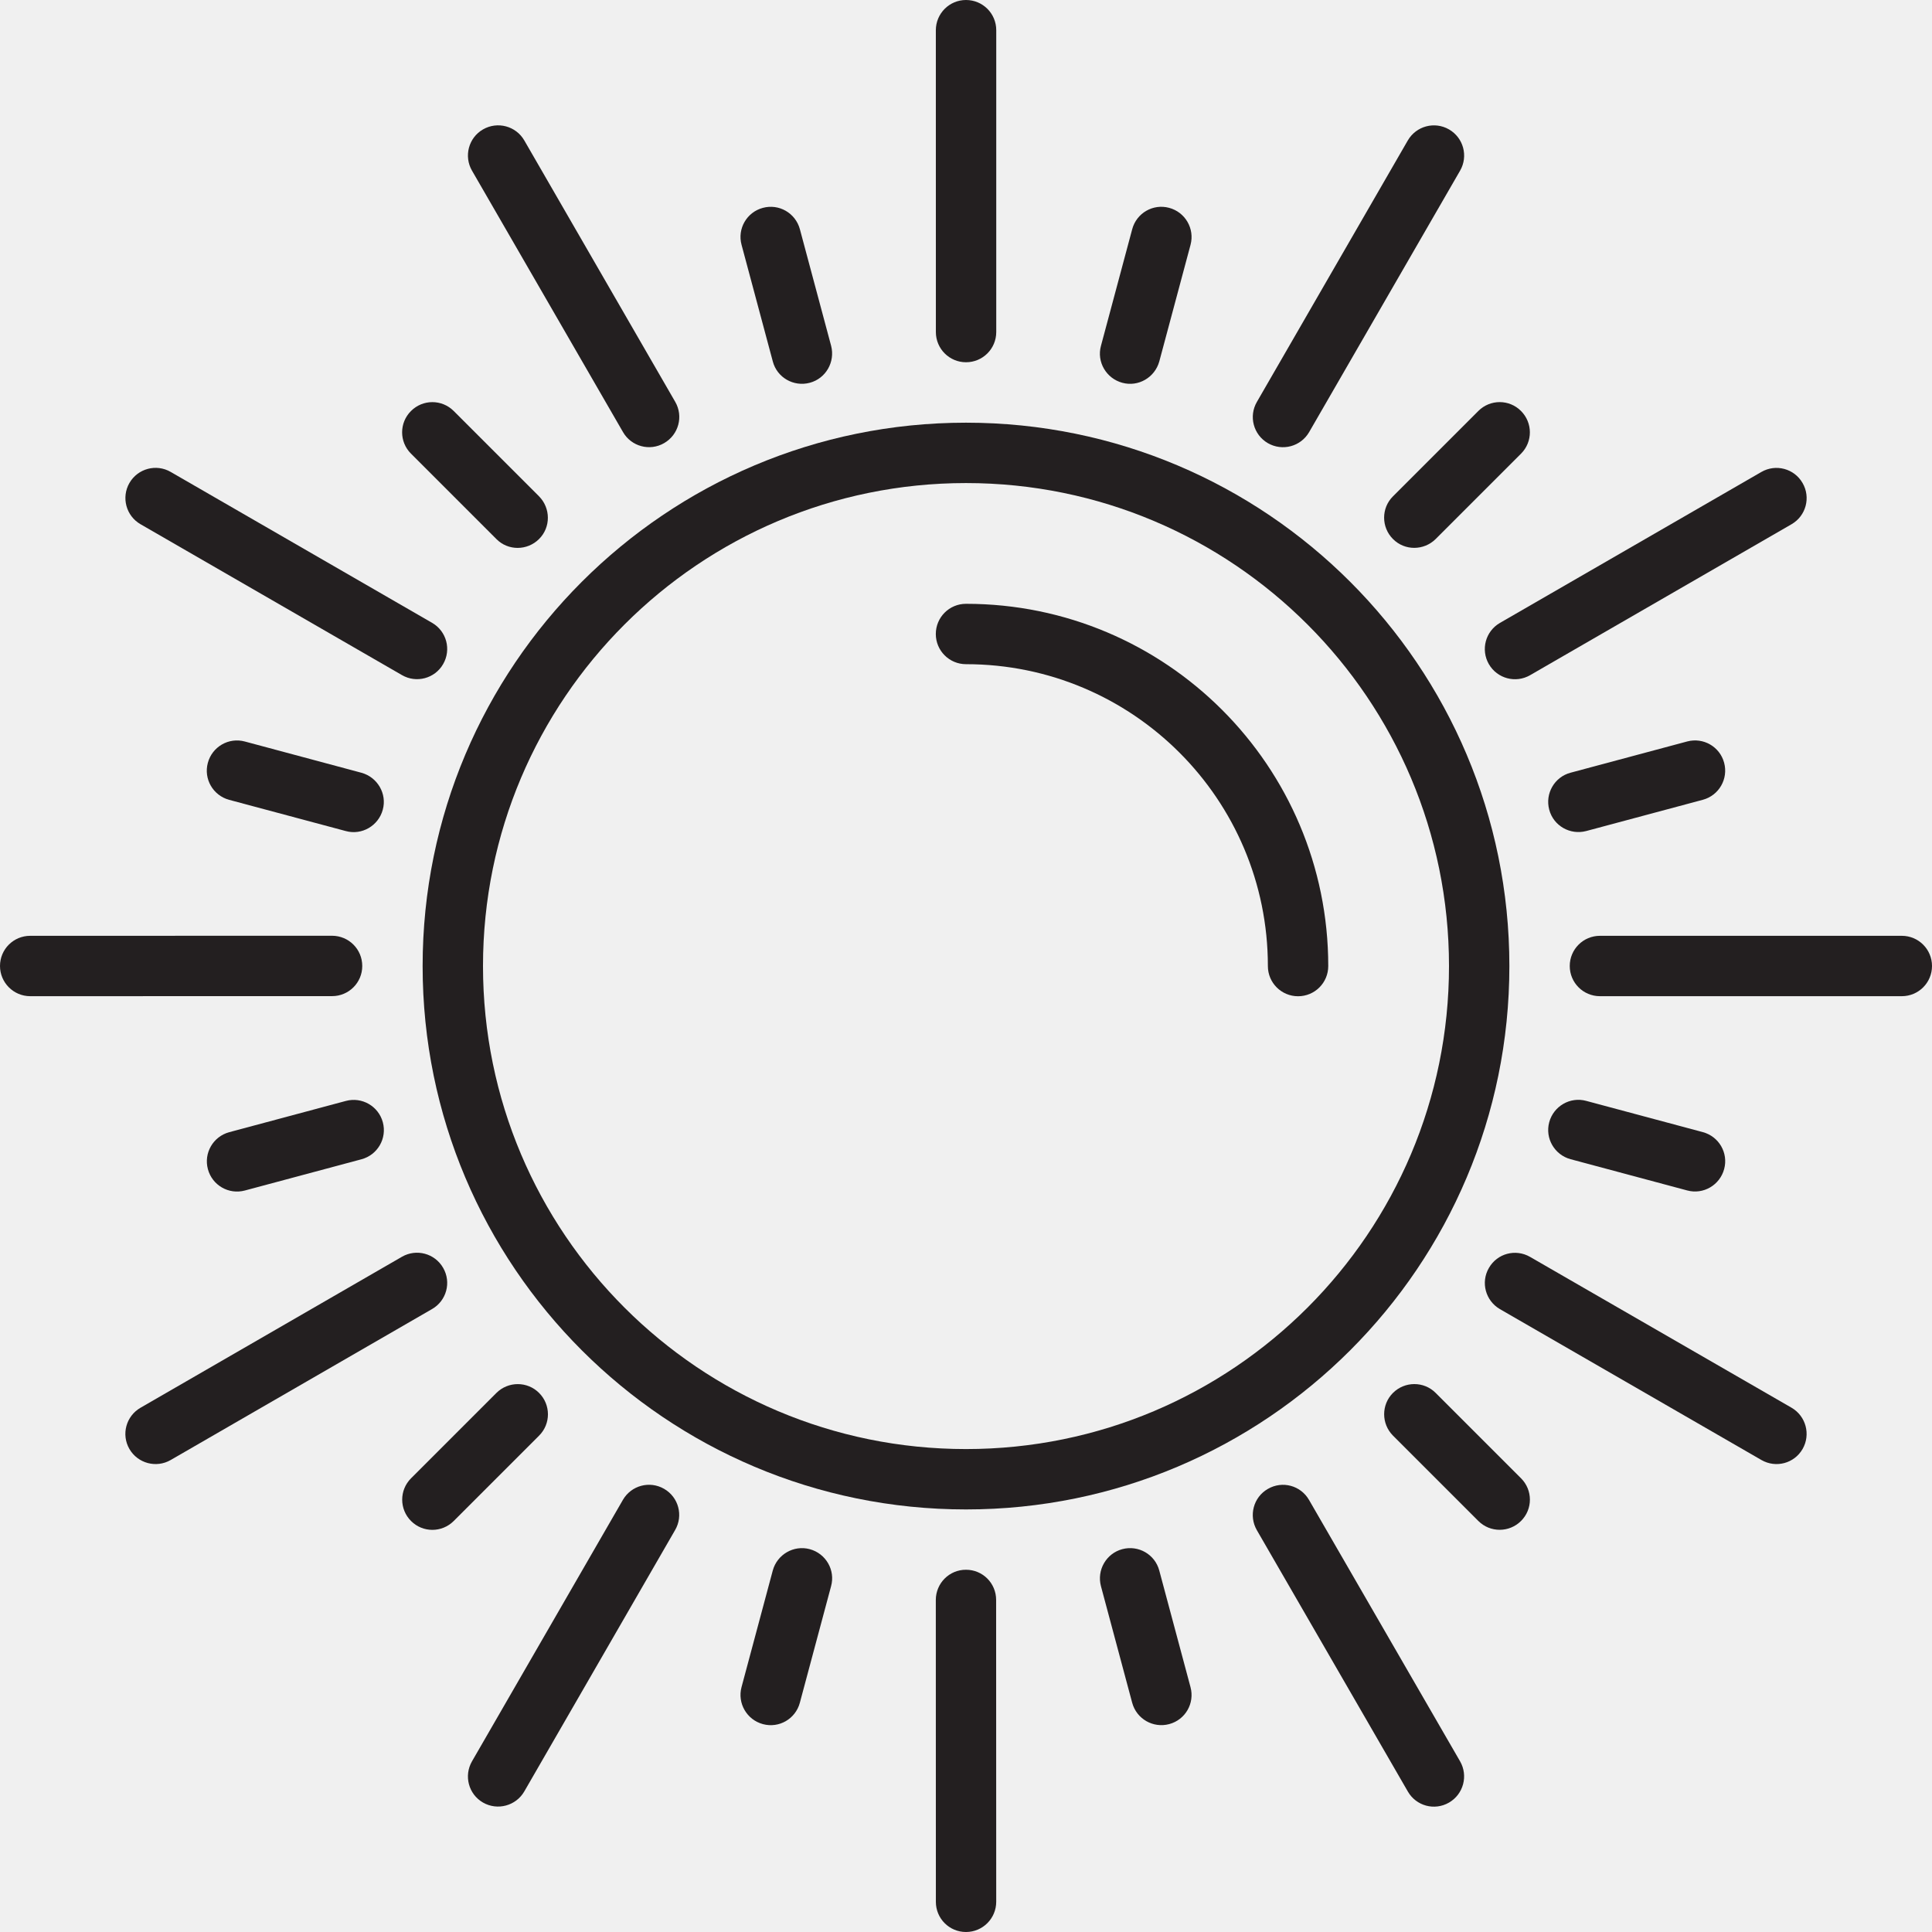
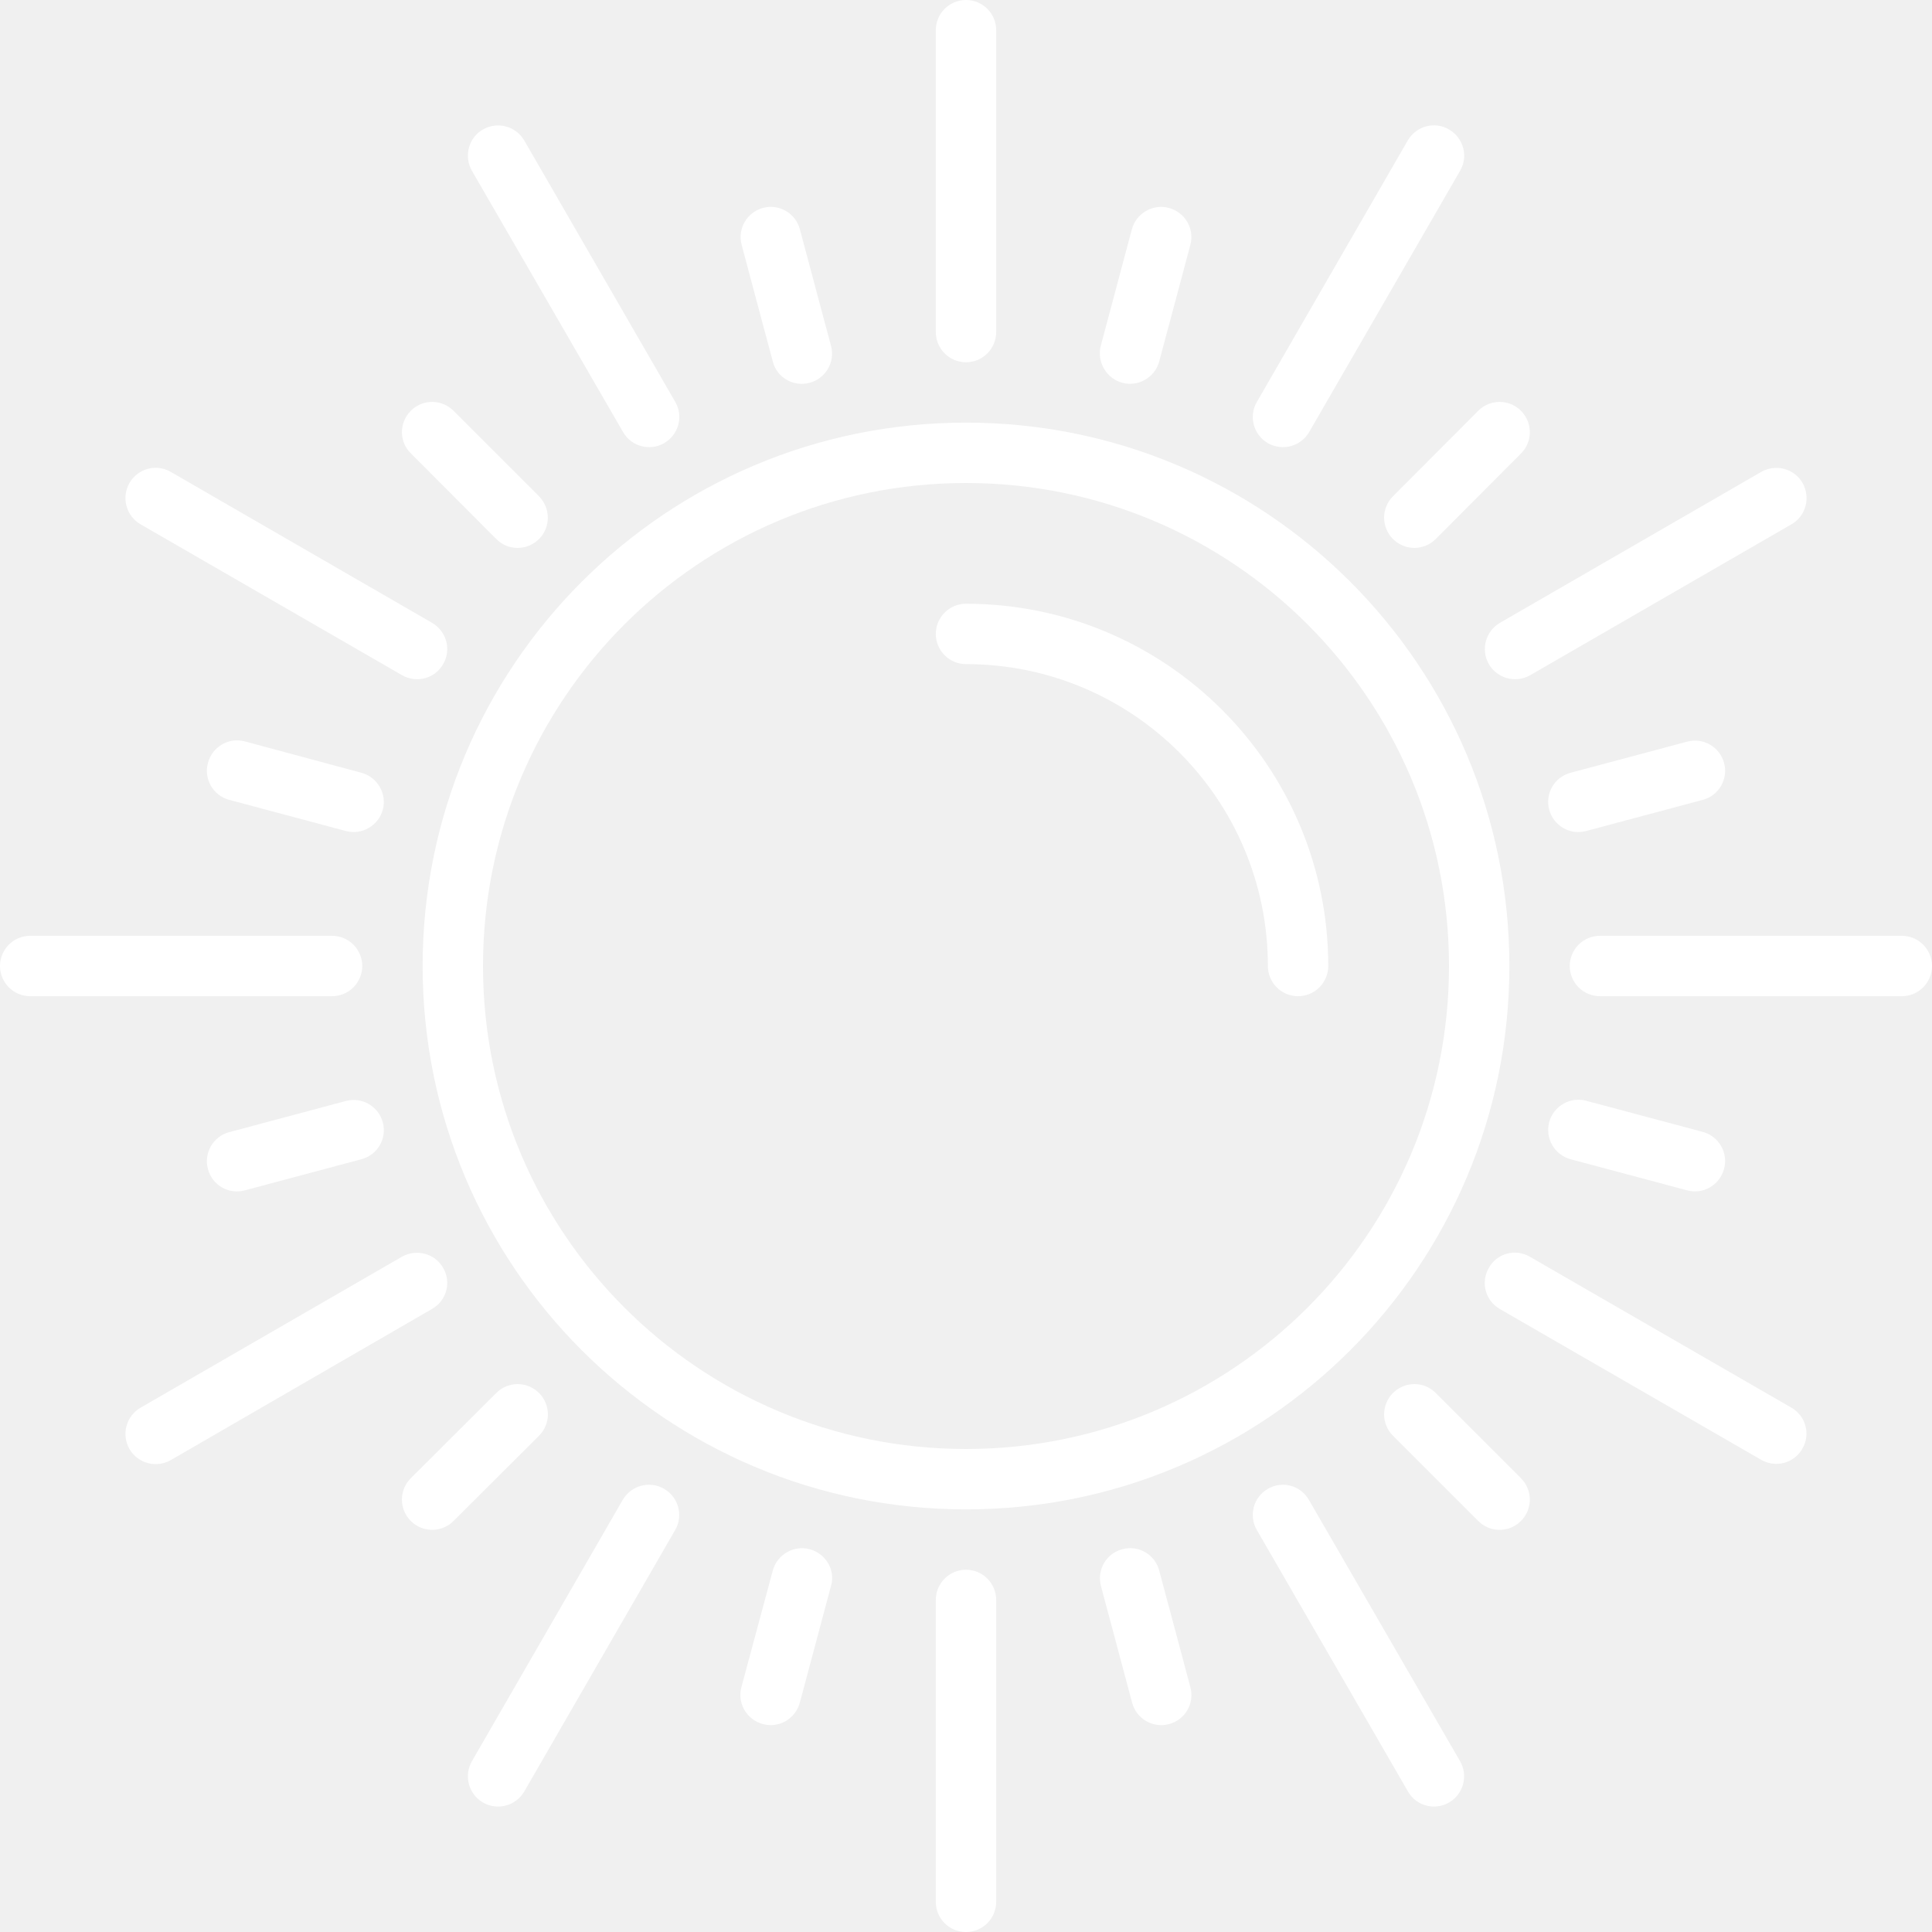
- <svg xmlns="http://www.w3.org/2000/svg" version="1.0" id="Layer_1" width="800px" height="800px" viewBox="0 0 64 64" enable-background="new 0 0 64 64" xml:space="preserve">
+ <svg xmlns="http://www.w3.org/2000/svg" version="1.1" id="Layer_1" x="0px" y="0px" viewBox="0 0 800 800" style="enable-background:new 0 0 800 800;" xml:space="preserve">
+   <style type="text/css">
+ 	.st0{fill-rule:evenodd;clip-rule:evenodd;fill:#FFFFFF;}
+ </style>
  <g>
-     <path fill-rule="evenodd" clip-rule="evenodd" fill="#231F20" d="M32,14.002c-9.941,0-18,8.059-18,18s8.059,18,18,18   s18-8.059,18-18S41.941,14.002,32,14.002z M32,48.002c-8.837,0-16-7.164-16-16s7.163-16,16-16s16,7.164,16,16   S40.837,48.002,32,48.002z" />
-     <path fill-rule="evenodd" clip-rule="evenodd" fill="#231F20" d="M32,20.002c-0.553,0-1,0.447-1,1s0.447,1,1,1   c5.522,0,10,4.477,10,10c0,0.553,0.447,1,1,1s1-0.447,1-1C44,25.375,38.627,20.002,32,20.002z" />
-     <path fill-rule="evenodd" clip-rule="evenodd" fill="#231F20" d="M63,31H53c-0.553,0-1,0.447-1,1s0.447,1,1,1h10   c0.553,0,1-0.447,1-1S63.553,31,63,31z" />
-     <path fill-rule="evenodd" clip-rule="evenodd" fill="#231F20" d="M11.457,36.47l-3.863,1.035c-0.534,0.144-0.851,0.692-0.707,1.226   c0.143,0.533,0.69,0.85,1.225,0.706l3.863-1.035c0.533-0.143,0.85-0.69,0.707-1.225C12.539,36.644,11.99,36.327,11.457,36.47z" />
-     <path fill-rule="evenodd" clip-rule="evenodd" fill="#231F20" d="M49.32,22c0.277,0.479,0.888,0.643,1.367,0.366l8.66-5   c0.479-0.276,0.643-0.888,0.365-1.366c-0.275-0.479-0.887-0.642-1.365-0.365l-8.66,5C49.208,20.912,49.045,21.521,49.32,22z" />
-     <path fill-rule="evenodd" clip-rule="evenodd" fill="#231F20" d="M17.858,46.143c-0.39-0.391-1.023-0.389-1.414,0l-2.828,2.828   c-0.391,0.391-0.39,1.025,0.001,1.415c0.39,0.391,1.022,0.39,1.413-0.001l2.828-2.828C18.249,47.168,18.249,46.534,17.858,46.143z" />
-     <path fill-rule="evenodd" clip-rule="evenodd" fill="#231F20" d="M42,14.68c0.479,0.276,1.09,0.113,1.367-0.366l5-8.66   C48.644,5.175,48.48,4.563,48,4.287c-0.478-0.276-1.088-0.112-1.365,0.366l-4.999,8.661C41.358,13.793,41.522,14.403,42,14.68z" />
-     <path fill-rule="evenodd" clip-rule="evenodd" fill="#231F20" d="M26.824,51.318c-0.532-0.143-1.08,0.176-1.225,0.707l-1.035,3.863   c-0.143,0.535,0.176,1.083,0.709,1.226c0.533,0.144,1.08-0.173,1.223-0.708l1.035-3.863C27.676,52.012,27.359,51.463,26.824,51.318   z" />
-     <path fill-rule="evenodd" clip-rule="evenodd" fill="#231F20" d="M32,12c0.554,0,1.001-0.446,1.002-1V1c0-0.553-0.447-1-1.002-1   c-0.551,0-0.998,0.447-0.999,1l0.001,10C31.002,11.553,31.449,12,32,12z" />
-     <path fill-rule="evenodd" clip-rule="evenodd" fill="#231F20" d="M38.402,52.025c-0.141-0.532-0.689-0.85-1.225-0.707   c-0.533,0.143-0.848,0.692-0.707,1.225l1.035,3.863c0.144,0.535,0.693,0.85,1.227,0.707s0.849-0.689,0.705-1.225L38.402,52.025z" />
-     <path fill-rule="evenodd" clip-rule="evenodd" fill="#231F20" d="M20.637,14.312c0.275,0.479,0.887,0.643,1.363,0.367   c0.48-0.277,0.645-0.887,0.368-1.367l-5-8.66C17.092,4.174,16.48,4.01,16,4.287c-0.477,0.275-0.641,0.887-0.365,1.365   L20.637,14.312z" />
-     <path fill-rule="evenodd" clip-rule="evenodd" fill="#231F20" d="M47.558,46.142c-0.388-0.39-1.022-0.39-1.414,0   c-0.391,0.39-0.388,1.024,0,1.414l2.828,2.828c0.392,0.392,1.025,0.389,1.415-0.001c0.391-0.39,0.391-1.021-0.001-1.413   L47.558,46.142z" />
-     <path fill-rule="evenodd" clip-rule="evenodd" fill="#231F20" d="M4.654,17.365l8.662,4.999c0.477,0.276,1.088,0.113,1.363-0.364   c0.277-0.479,0.115-1.09-0.364-1.367l-8.661-5C5.176,15.356,4.564,15.52,4.287,16C4.013,16.477,4.176,17.089,4.654,17.365z" />
-     <path fill-rule="evenodd" clip-rule="evenodd" fill="#231F20" d="M52.027,38.4l3.863,1.035c0.535,0.145,1.082-0.176,1.225-0.709   c0.144-0.532-0.172-1.079-0.707-1.223l-3.863-1.035c-0.531-0.145-1.081,0.173-1.225,0.707C51.176,37.709,51.496,38.256,52.027,38.4   z" />
-     <path fill-rule="evenodd" clip-rule="evenodd" fill="#231F20" d="M12,32c0.001-0.554-0.445-1-0.998-1.002L1,31   c-0.552,0-1,0.445-1,1c0.001,0.551,0.448,1,1.001,1l10.001-0.002C11.553,32.998,12.001,32.552,12,32z" />
-     <path fill-rule="evenodd" clip-rule="evenodd" fill="#231F20" d="M52.545,27.529l3.863-1.035c0.535-0.143,0.85-0.693,0.706-1.227   c-0.142-0.531-0.688-0.848-1.224-0.705l-3.863,1.035c-0.533,0.141-0.85,0.691-0.707,1.225   C51.461,27.356,52.012,27.67,52.545,27.529z" />
-     <path fill-rule="evenodd" clip-rule="evenodd" fill="#231F20" d="M14.68,42c-0.275-0.48-0.886-0.644-1.365-0.368l-8.661,5.002   C4.176,46.91,4.01,47.52,4.287,48c0.277,0.477,0.889,0.641,1.367,0.365l8.66-5.002C14.791,43.088,14.957,42.479,14.68,42z" />
-     <path fill-rule="evenodd" clip-rule="evenodd" fill="#231F20" d="M46.144,17.856c0.389,0.392,1.022,0.388,1.414,0l2.828-2.828   c0.392-0.392,0.39-1.024-0.002-1.415c-0.388-0.39-1.021-0.391-1.412,0.001l-2.828,2.828C45.752,16.83,45.754,17.466,46.144,17.856z   " />
-     <path fill-rule="evenodd" clip-rule="evenodd" fill="#231F20" d="M22,49.32c-0.479-0.277-1.088-0.113-1.365,0.364l-5,8.663   c-0.275,0.478-0.115,1.088,0.365,1.365c0.479,0.274,1.09,0.11,1.367-0.367l4.998-8.662C22.641,50.207,22.48,49.597,22,49.32z" />
-     <path fill-rule="evenodd" clip-rule="evenodd" fill="#231F20" d="M37.178,12.68c0.531,0.145,1.078-0.176,1.225-0.707l1.035-3.863   c0.143-0.535-0.176-1.083-0.709-1.225c-0.531-0.144-1.08,0.172-1.223,0.707l-1.035,3.863C36.324,11.986,36.645,12.536,37.178,12.68   z" />
-     <path fill-rule="evenodd" clip-rule="evenodd" fill="#231F20" d="M32,52c-0.553-0.002-0.998,0.446-1,0.998l0.002,10.004   C31.002,63.552,31.445,64,32,64c0.553,0,1-0.449,1.001-1l-0.003-10.002C32.998,52.447,32.555,52,32,52z" />
-     <path fill-rule="evenodd" clip-rule="evenodd" fill="#231F20" d="M25.6,11.973c0.139,0.533,0.691,0.85,1.225,0.707   c0.532-0.141,0.846-0.691,0.707-1.225l-1.035-3.863c-0.145-0.535-0.693-0.851-1.227-0.706c-0.531,0.142-0.85,0.688-0.705,1.224   L25.6,11.973z" />
-     <path fill-rule="evenodd" clip-rule="evenodd" fill="#231F20" d="M43.363,49.687c-0.275-0.478-0.883-0.644-1.363-0.365   c-0.479,0.274-0.641,0.885-0.367,1.364l5.004,8.661c0.275,0.478,0.883,0.644,1.363,0.366c0.479-0.277,0.642-0.889,0.367-1.367   L43.363,49.687z" />
-     <path fill-rule="evenodd" clip-rule="evenodd" fill="#231F20" d="M16.443,17.856c0.387,0.394,1.023,0.39,1.414,0   c0.391-0.388,0.387-1.021,0-1.414l-2.828-2.828c-0.393-0.392-1.025-0.39-1.415,0.002c-0.39,0.388-0.392,1.021,0.001,1.412   L16.443,17.856z" />
-     <path fill-rule="evenodd" clip-rule="evenodd" fill="#231F20" d="M59.348,46.633l-8.663-4.997   c-0.478-0.276-1.087-0.116-1.363,0.366c-0.278,0.477-0.112,1.086,0.364,1.364l8.664,4.999c0.477,0.275,1.086,0.115,1.363-0.365   C59.988,47.521,59.824,46.91,59.348,46.633z" />
-     <path fill-rule="evenodd" clip-rule="evenodd" fill="#231F20" d="M11.974,25.599L8.11,24.563c-0.536-0.144-1.083,0.175-1.225,0.708   c-0.144,0.531,0.171,1.08,0.707,1.225l3.863,1.034c0.531,0.146,1.081-0.175,1.225-0.707C12.825,26.293,12.505,25.746,11.974,25.599   z" />
+     <path class="st0" d="M400,175c-124.3,0-225,100.7-225,225s100.7,225,225,225s225-100.7,225-225S524.3,175,400,175z M400,600   c-110.5,0-200-89.5-200-200s89.5-200,200-200s200,89.5,200,200S510.5,600,400,600z" />
+     <path class="st0" d="M400,250c-6.9,0-12.5,5.6-12.5,12.5c0,6.9,5.6,12.5,12.5,12.5c69,0,125,56,125,125c0,6.9,5.6,12.5,12.5,12.5   S550,406.9,550,400C550,317.2,482.8,250,400,250z" />
+     <path class="st0" d="M787.5,387.5h-125c-6.9,0-12.5,5.6-12.5,12.5s5.6,12.5,12.5,12.5h125c6.9,0,12.5-5.6,12.5-12.5   S794.4,387.5,787.5,387.5z" />
+     <path class="st0" d="M143.2,455.9l-48.3,12.9c-6.7,1.8-10.6,8.7-8.8,15.3c1.8,6.7,8.6,10.6,15.3,8.8l48.3-12.9   c6.7-1.8,10.6-8.6,8.8-15.3C156.7,458.1,149.9,454.1,143.2,455.9z" />
+     <path class="st0" d="M616.5,275c3.5,6,11.1,8,17.1,4.6l108.2-62.5c6-3.4,8-11.1,4.6-17.1c-3.4-6-11.1-8-17.1-4.6l-108.2,62.5   C615.1,261.4,613.1,269,616.5,275z" />
+     <path class="st0" d="M223.2,576.8c-4.9-4.9-12.8-4.9-17.7,0l-35.4,35.3c-4.9,4.9-4.9,12.8,0,17.7c4.9,4.9,12.8,4.9,17.7,0   l35.4-35.3C228.1,589.6,228.1,581.7,223.2,576.8z" />
+     <path class="st0" d="M525,183.5c6,3.4,13.6,1.4,17.1-4.6l62.5-108.2c3.5-6,1.4-13.6-4.6-17.1c-6-3.5-13.6-1.4-17.1,4.6l-62.5,108.3   C517,172.4,519,180,525,183.5z" />
+     <path class="st0" d="M335.3,641.5c-6.6-1.8-13.5,2.2-15.3,8.8L307,698.6c-1.8,6.7,2.2,13.5,8.9,15.3c6.7,1.8,13.5-2.2,15.3-8.9   l12.9-48.3C346,650.2,342,643.3,335.3,641.5z" />
+     <path class="st0" d="M400,150c6.9,0,12.5-5.6,12.5-12.5v-125C412.5,5.6,406.9,0,400,0c-6.9,0-12.5,5.6-12.5,12.5l0,125   C387.5,144.4,393.1,150,400,150z" />
+     <path class="st0" d="M480,650.3c-1.8-6.7-8.6-10.6-15.3-8.8c-6.7,1.8-10.6,8.6-8.8,15.3l12.9,48.3c1.8,6.7,8.7,10.6,15.3,8.8   c6.7-1.8,10.6-8.6,8.8-15.3L480,650.3z" />
+     <path class="st0" d="M258,178.9c3.4,6,11.1,8,17,4.6c6-3.5,8.1-11.1,4.6-17.1L217.1,58.2c-3.5-6-11.1-8-17.1-4.6   c-6,3.4-8,11.1-4.6,17.1L258,178.9z" />
+     <path class="st0" d="M594.5,576.8c-4.8-4.9-12.8-4.9-17.7,0c-4.9,4.9-4.9,12.8,0,17.7l35.3,35.3c4.9,4.9,12.8,4.9,17.7,0   c4.9-4.9,4.9-12.8,0-17.7L594.5,576.8z" />
+     <path class="st0" d="M58.2,217.1l108.3,62.5c6,3.4,13.6,1.4,17-4.6c3.5-6,1.4-13.6-4.6-17.1L70.7,195.4c-6-3.5-13.6-1.4-17.1,4.6   C50.2,206,52.2,213.6,58.2,217.1z" />
+     <path class="st0" d="M650.3,480l48.3,12.9c6.7,1.8,13.5-2.2,15.3-8.9c1.8-6.7-2.2-13.5-8.8-15.3l-48.3-12.9   c-6.6-1.8-13.5,2.2-15.3,8.8C639.7,471.4,643.7,478.2,650.3,480z" />
+     <path class="st0" d="M150,400c0-6.9-5.6-12.5-12.5-12.5l-125,0C5.6,387.5,0,393.1,0,400c0,6.9,5.6,12.5,12.5,12.5l125,0   C144.4,412.5,150,406.9,150,400z" />
+     <path class="st0" d="M656.8,344.1l48.3-12.9c6.7-1.8,10.6-8.7,8.8-15.3c-1.8-6.6-8.6-10.6-15.3-8.8L650.3,320   c-6.7,1.8-10.6,8.6-8.8,15.3C643.3,342,650.2,345.9,656.8,344.1z" />
+     <path class="st0" d="M183.5,525c-3.4-6-11.1-8-17.1-4.6L58.2,582.9c-6,3.5-8,11.1-4.6,17.1c3.5,6,11.1,8,17.1,4.6L178.9,542   C184.9,538.6,187,531,183.5,525z" />
+     <path class="st0" d="M576.8,223.2c4.9,4.9,12.8,4.9,17.7,0l35.3-35.4c4.9-4.9,4.9-12.8,0-17.7c-4.9-4.9-12.8-4.9-17.7,0l-35.3,35.4   C571.9,210.4,571.9,218.3,576.8,223.2z" />
+     <path class="st0" d="M275,616.5c-6-3.5-13.6-1.4-17.1,4.5l-62.5,108.3c-3.4,6-1.4,13.6,4.6,17.1c6,3.4,13.6,1.4,17.1-4.6   l62.5-108.3C283,627.6,281,620,275,616.5z" />
+     <path class="st0" d="M464.7,158.5c6.6,1.8,13.5-2.2,15.3-8.8l12.9-48.3c1.8-6.7-2.2-13.5-8.9-15.3c-6.6-1.8-13.5,2.2-15.3,8.8   l-12.9,48.3C454.1,149.8,458.1,156.7,464.7,158.5z" />
+     <path class="st0" d="M400,650c-6.9,0-12.5,5.6-12.5,12.5l0,125c0,6.9,5.5,12.5,12.5,12.5c6.9,0,12.5-5.6,12.5-12.5l0-125   C412.5,655.6,406.9,650,400,650z" />
+     <path class="st0" d="M320,149.7c1.7,6.7,8.6,10.6,15.3,8.8c6.6-1.8,10.6-8.6,8.8-15.3l-12.9-48.3c-1.8-6.7-8.7-10.6-15.3-8.8   c-6.6,1.8-10.6,8.6-8.8,15.3L320,149.7z" />
+     <path class="st0" d="M542,621.1c-3.4-6-11-8.1-17-4.6c-6,3.4-8,11.1-4.6,17L583,741.8c3.4,6,11,8,17,4.6c6-3.5,8-11.1,4.6-17.1   L542,621.1z" />
+     <path class="st0" d="M205.5,223.2c4.8,4.9,12.8,4.9,17.7,0c4.9-4.9,4.8-12.8,0-17.7l-35.4-35.4c-4.9-4.9-12.8-4.9-17.7,0   c-4.9,4.9-4.9,12.8,0,17.6L205.5,223.2z" />
+     <path class="st0" d="M741.8,582.9l-108.3-62.5c-6-3.5-13.6-1.5-17,4.6c-3.5,6-1.4,13.6,4.5,17l108.3,62.5c6,3.4,13.6,1.4,17-4.6   C749.8,594,747.8,586.4,741.8,582.9z" />
+     <path class="st0" d="M149.7,320l-48.3-13c-6.7-1.8-13.5,2.2-15.3,8.9c-1.8,6.6,2.1,13.5,8.8,15.3l48.3,12.9   c6.6,1.8,13.5-2.2,15.3-8.8C160.3,328.7,156.3,321.8,149.7,320z" />
  </g>
</svg>
